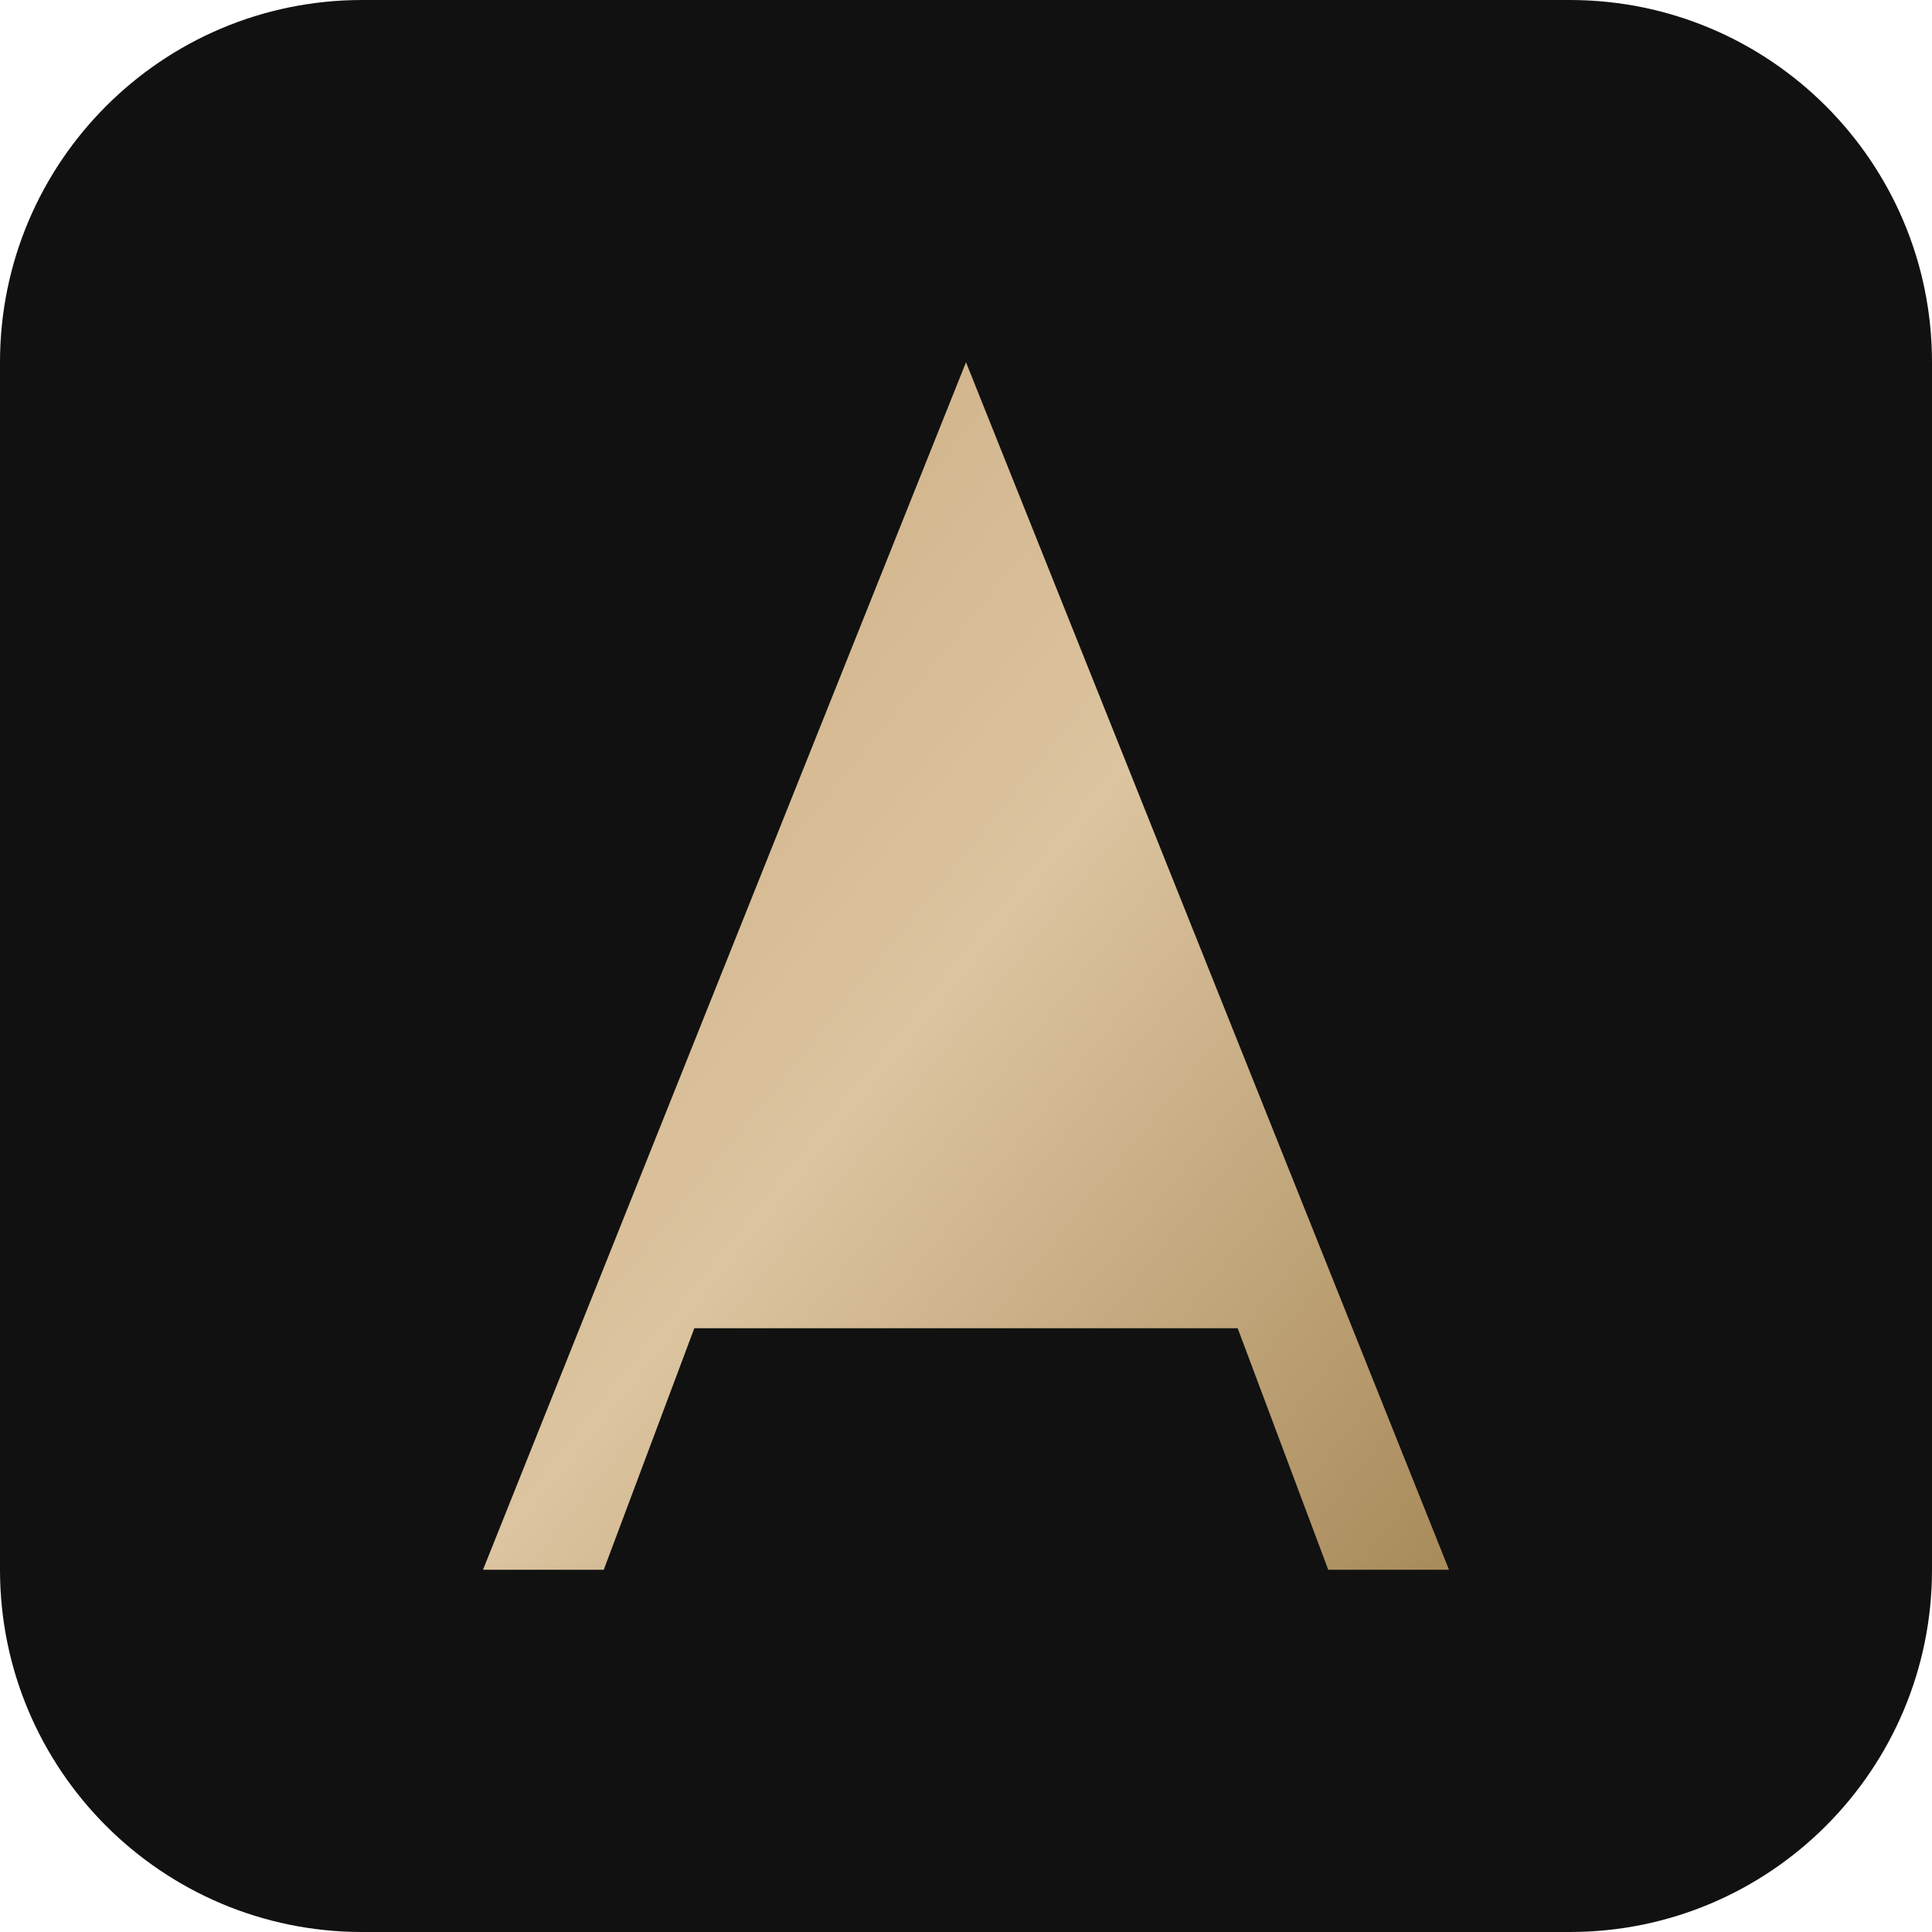
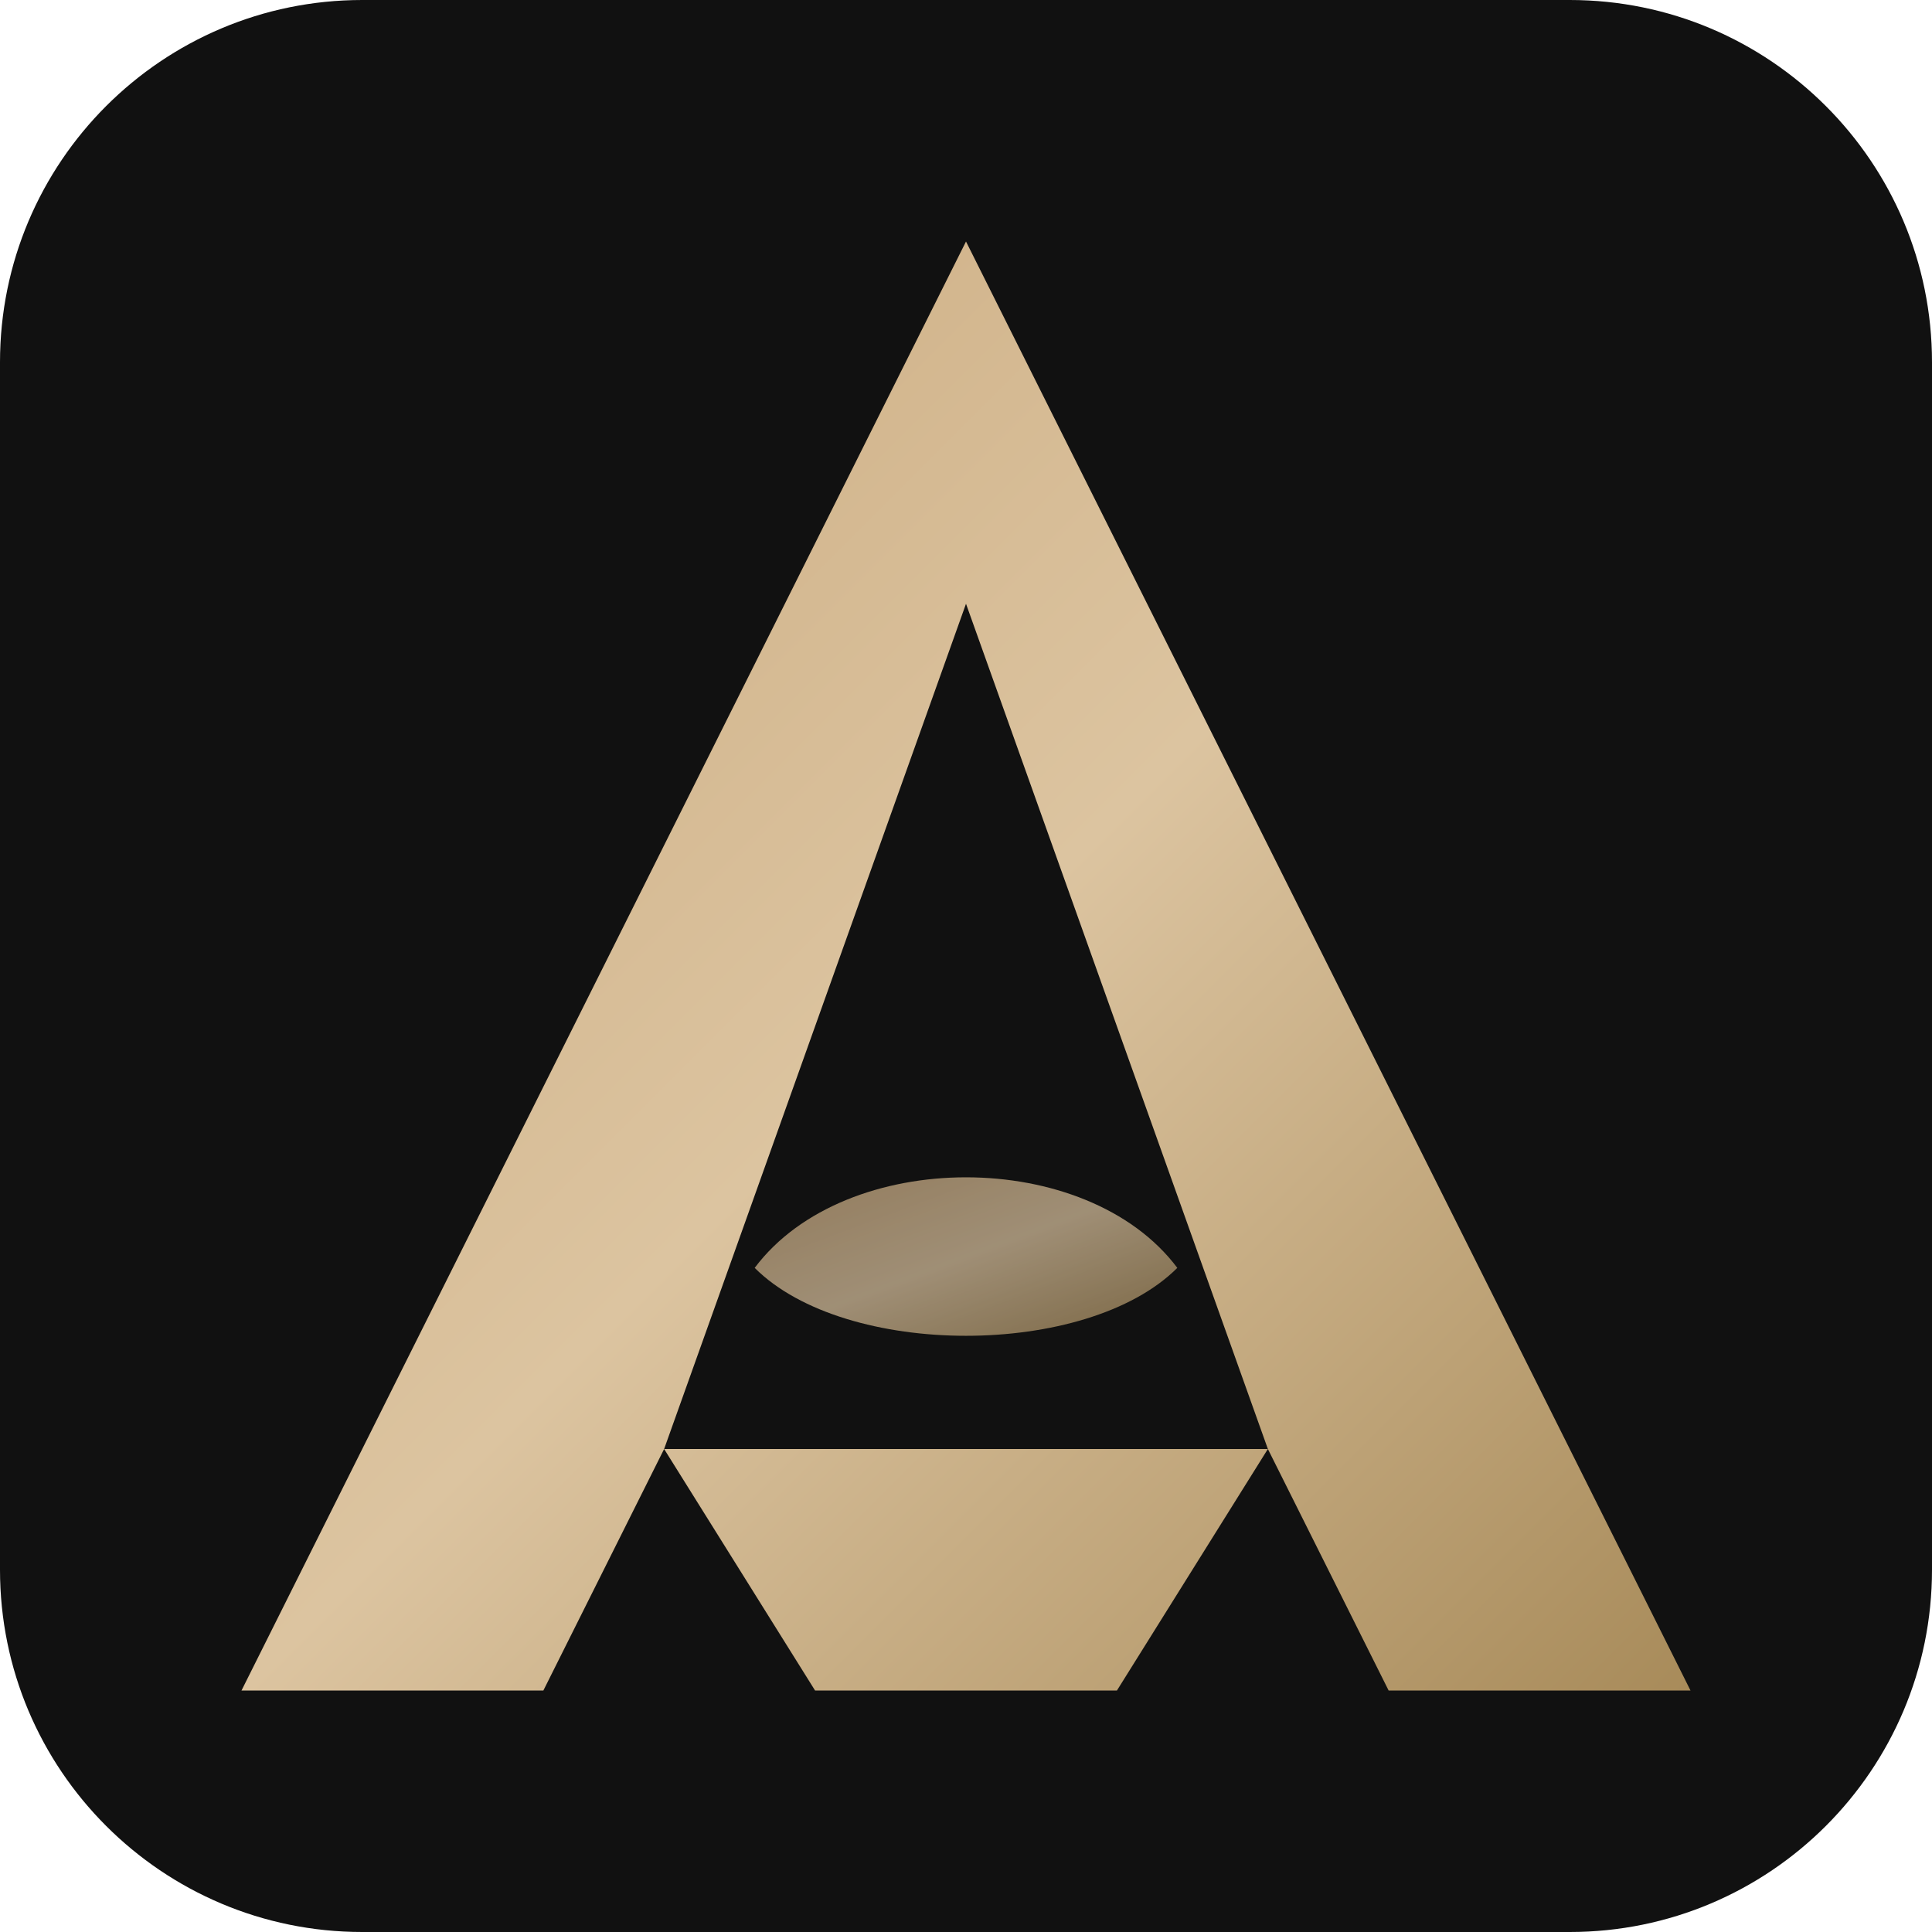
<svg xmlns="http://www.w3.org/2000/svg" viewBox="0 0 32 32" fill="none">
  <defs>
    <linearGradient id="copperGrad" x1="0%" y1="0%" x2="100%" y2="100%">
      <stop offset="0%" style="stop-color:#c9a87c;stop-opacity:1" />
      <stop offset="50%" style="stop-color:#dcc4a0;stop-opacity:1" />
      <stop offset="100%" style="stop-color:#a88b5a;stop-opacity:1" />
    </linearGradient>
  </defs>
  <rect width="32" height="32" rx="6" fill="#111111" />
-   <path d="M16 6 L24 26 L22 26 L20.5 22 L11.5 22 L10 26 L8 26 L16 6 Z M12.5 20 L16 10 L19.5 20 L12.5 20 Z" fill="url(#copperGrad)" />
+   <path d="M16 4 L28 28 L23 28 L21 24 L18.5 28 L13.5 28 L11 24 L9 28 L4 28 Z" fill="url(#copperGrad)" />
+   <path d="M16 10 L21 24 L11 24 Z" fill="#111111" />
+   <path d="M12.5 21 C14 19 18 19 19.5 21 C18 22.5 14 22.5 12.5 21" fill="url(#copperGrad)" opacity="0.7" />
</svg>
